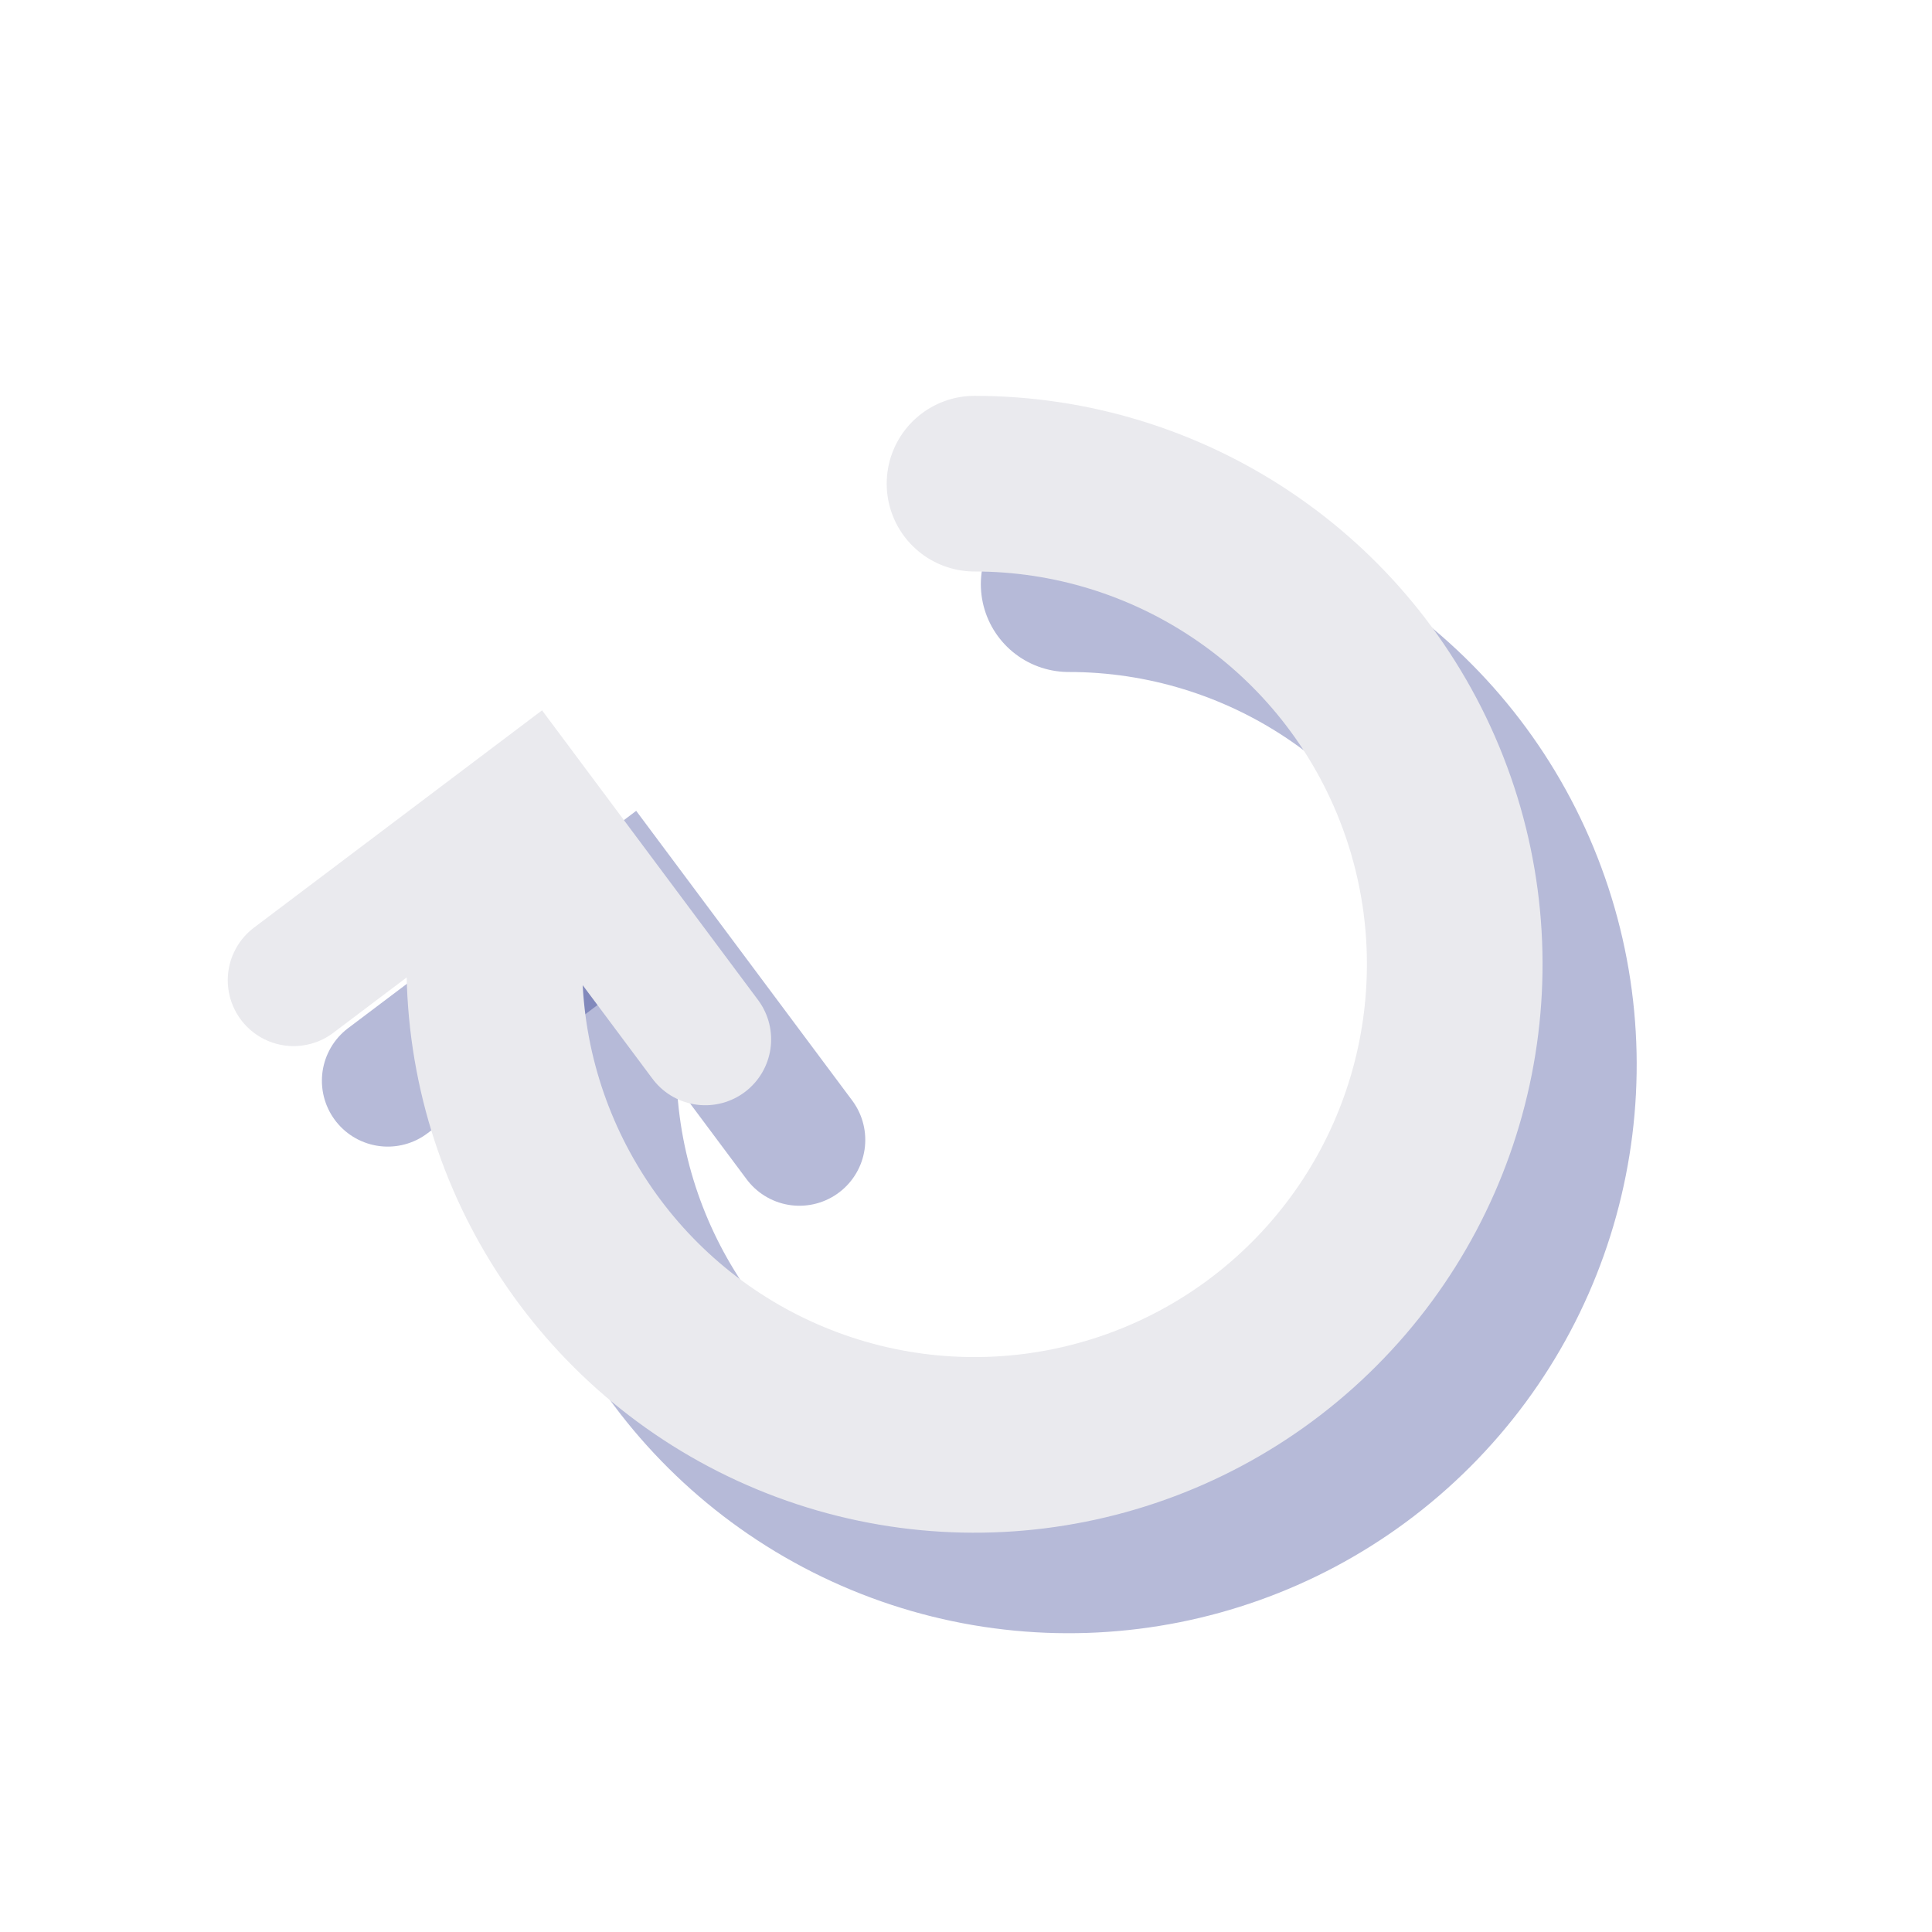
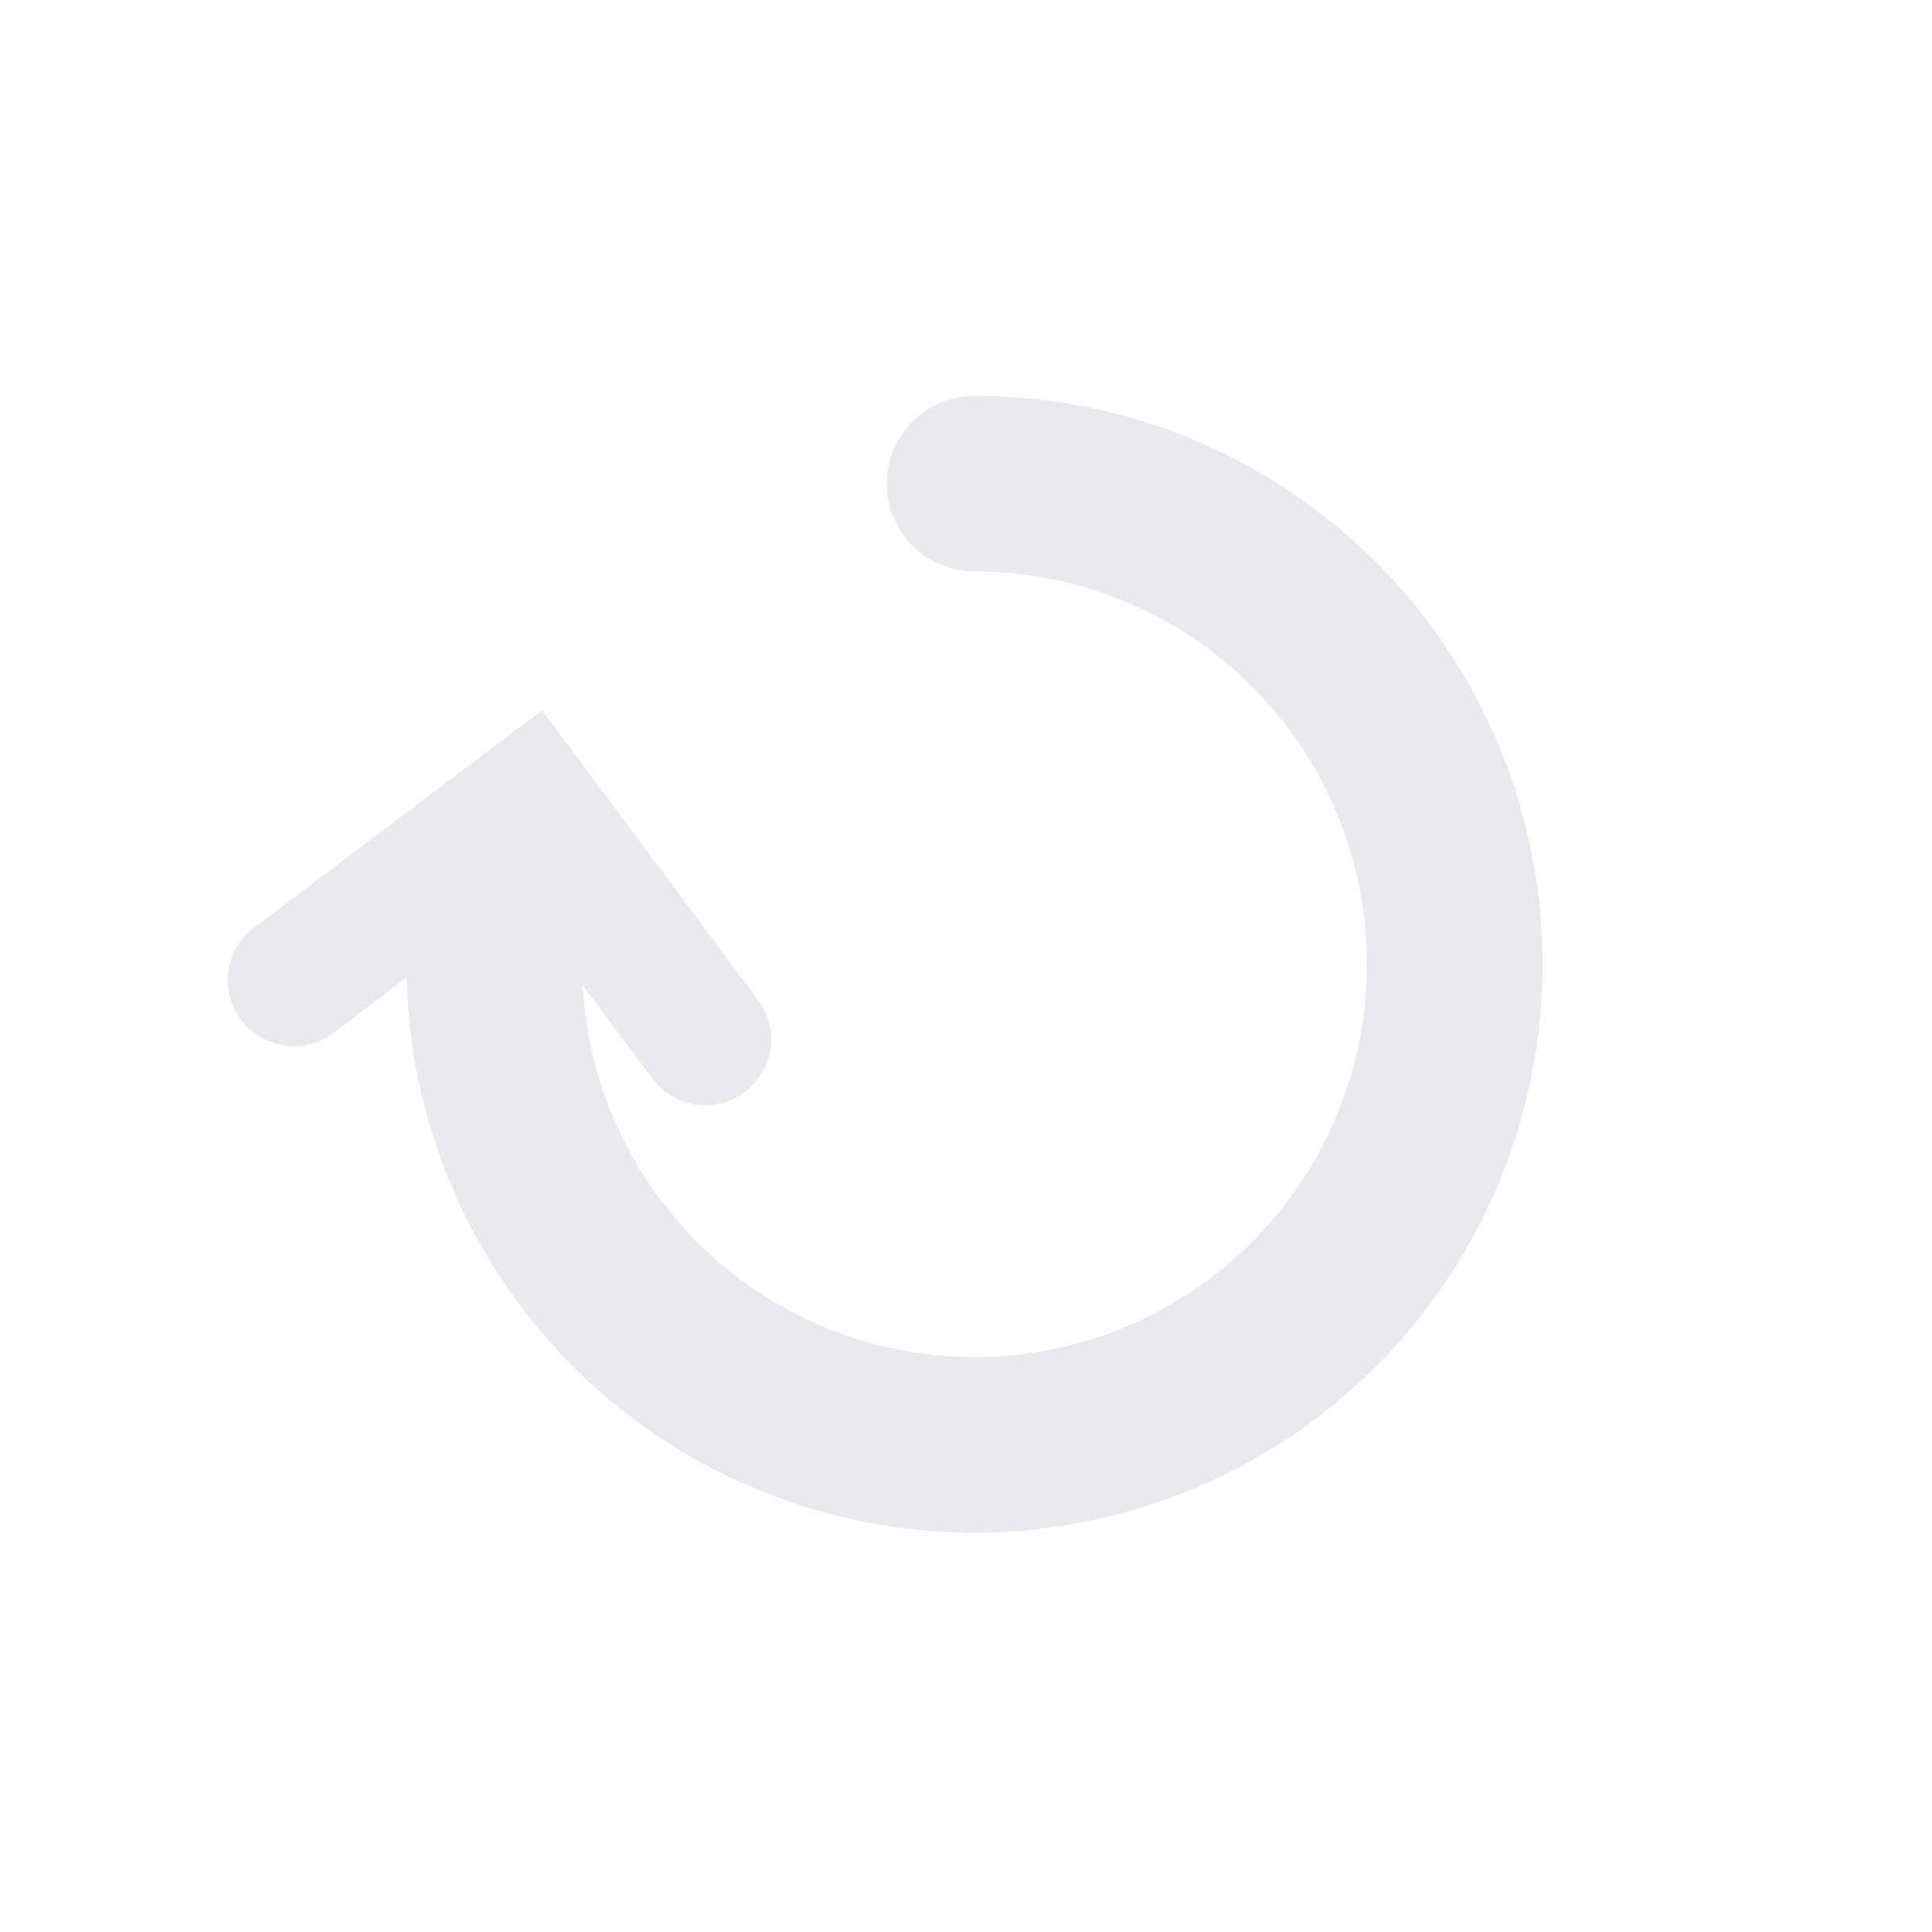
<svg xmlns="http://www.w3.org/2000/svg" width="44" height="44" viewBox="0 0 44 44" version="1.1" id="svg5780">
  <defs id="defs5774">
    </defs>
  <g id="layer1" transform="translate(63.00001,-276.6499)">
-     <path d="m -38.662,289.954 a 10.936,10.945 0 0 1 10.104,6.757 10.936,10.945 0 0 1 -2.371,11.928 10.936,10.945 0 0 1 -11.918,2.373 10.936,10.945 0 0 1 -6.751,-10.112" id="path850" style="opacity:1;fill:none;fill-opacity:0.204;stroke:#001177;stroke-width:4;stroke-linecap:round;stroke-linejoin:round;stroke-miterlimit:4;stroke-dasharray:none;stroke-opacity:0.286" />
-     <path id="path853" d="m -54.169,301.263 5.357,-4.041 4.018,5.388" style="fill:none;stroke:#001177;stroke-width:3;stroke-linecap:round;stroke-linejoin:miter;stroke-miterlimit:4;stroke-dasharray:none;stroke-opacity:0.286" />
    <path style="opacity:1;fill:none;fill-opacity:0.204;stroke:#eaeaee;stroke-width:4;stroke-linecap:round;stroke-linejoin:round;stroke-miterlimit:4;stroke-dasharray:none;stroke-opacity:1" id="path852" d="m -40.806,287.665 a 10.936,10.945 0 0 1 10.104,6.757 10.936,10.945 0 0 1 -2.371,11.928 10.936,10.945 0 0 1 -11.918,2.373 10.936,10.945 0 0 1 -6.751,-10.112" />
    <path style="fill:none;stroke:#eaeaee;stroke-width:3;stroke-linecap:round;stroke-linejoin:miter;stroke-miterlimit:4;stroke-dasharray:none;stroke-opacity:1" d="m -56.313,298.974 5.357,-4.041 4.018,5.388" id="path844" />
  </g>
</svg>
